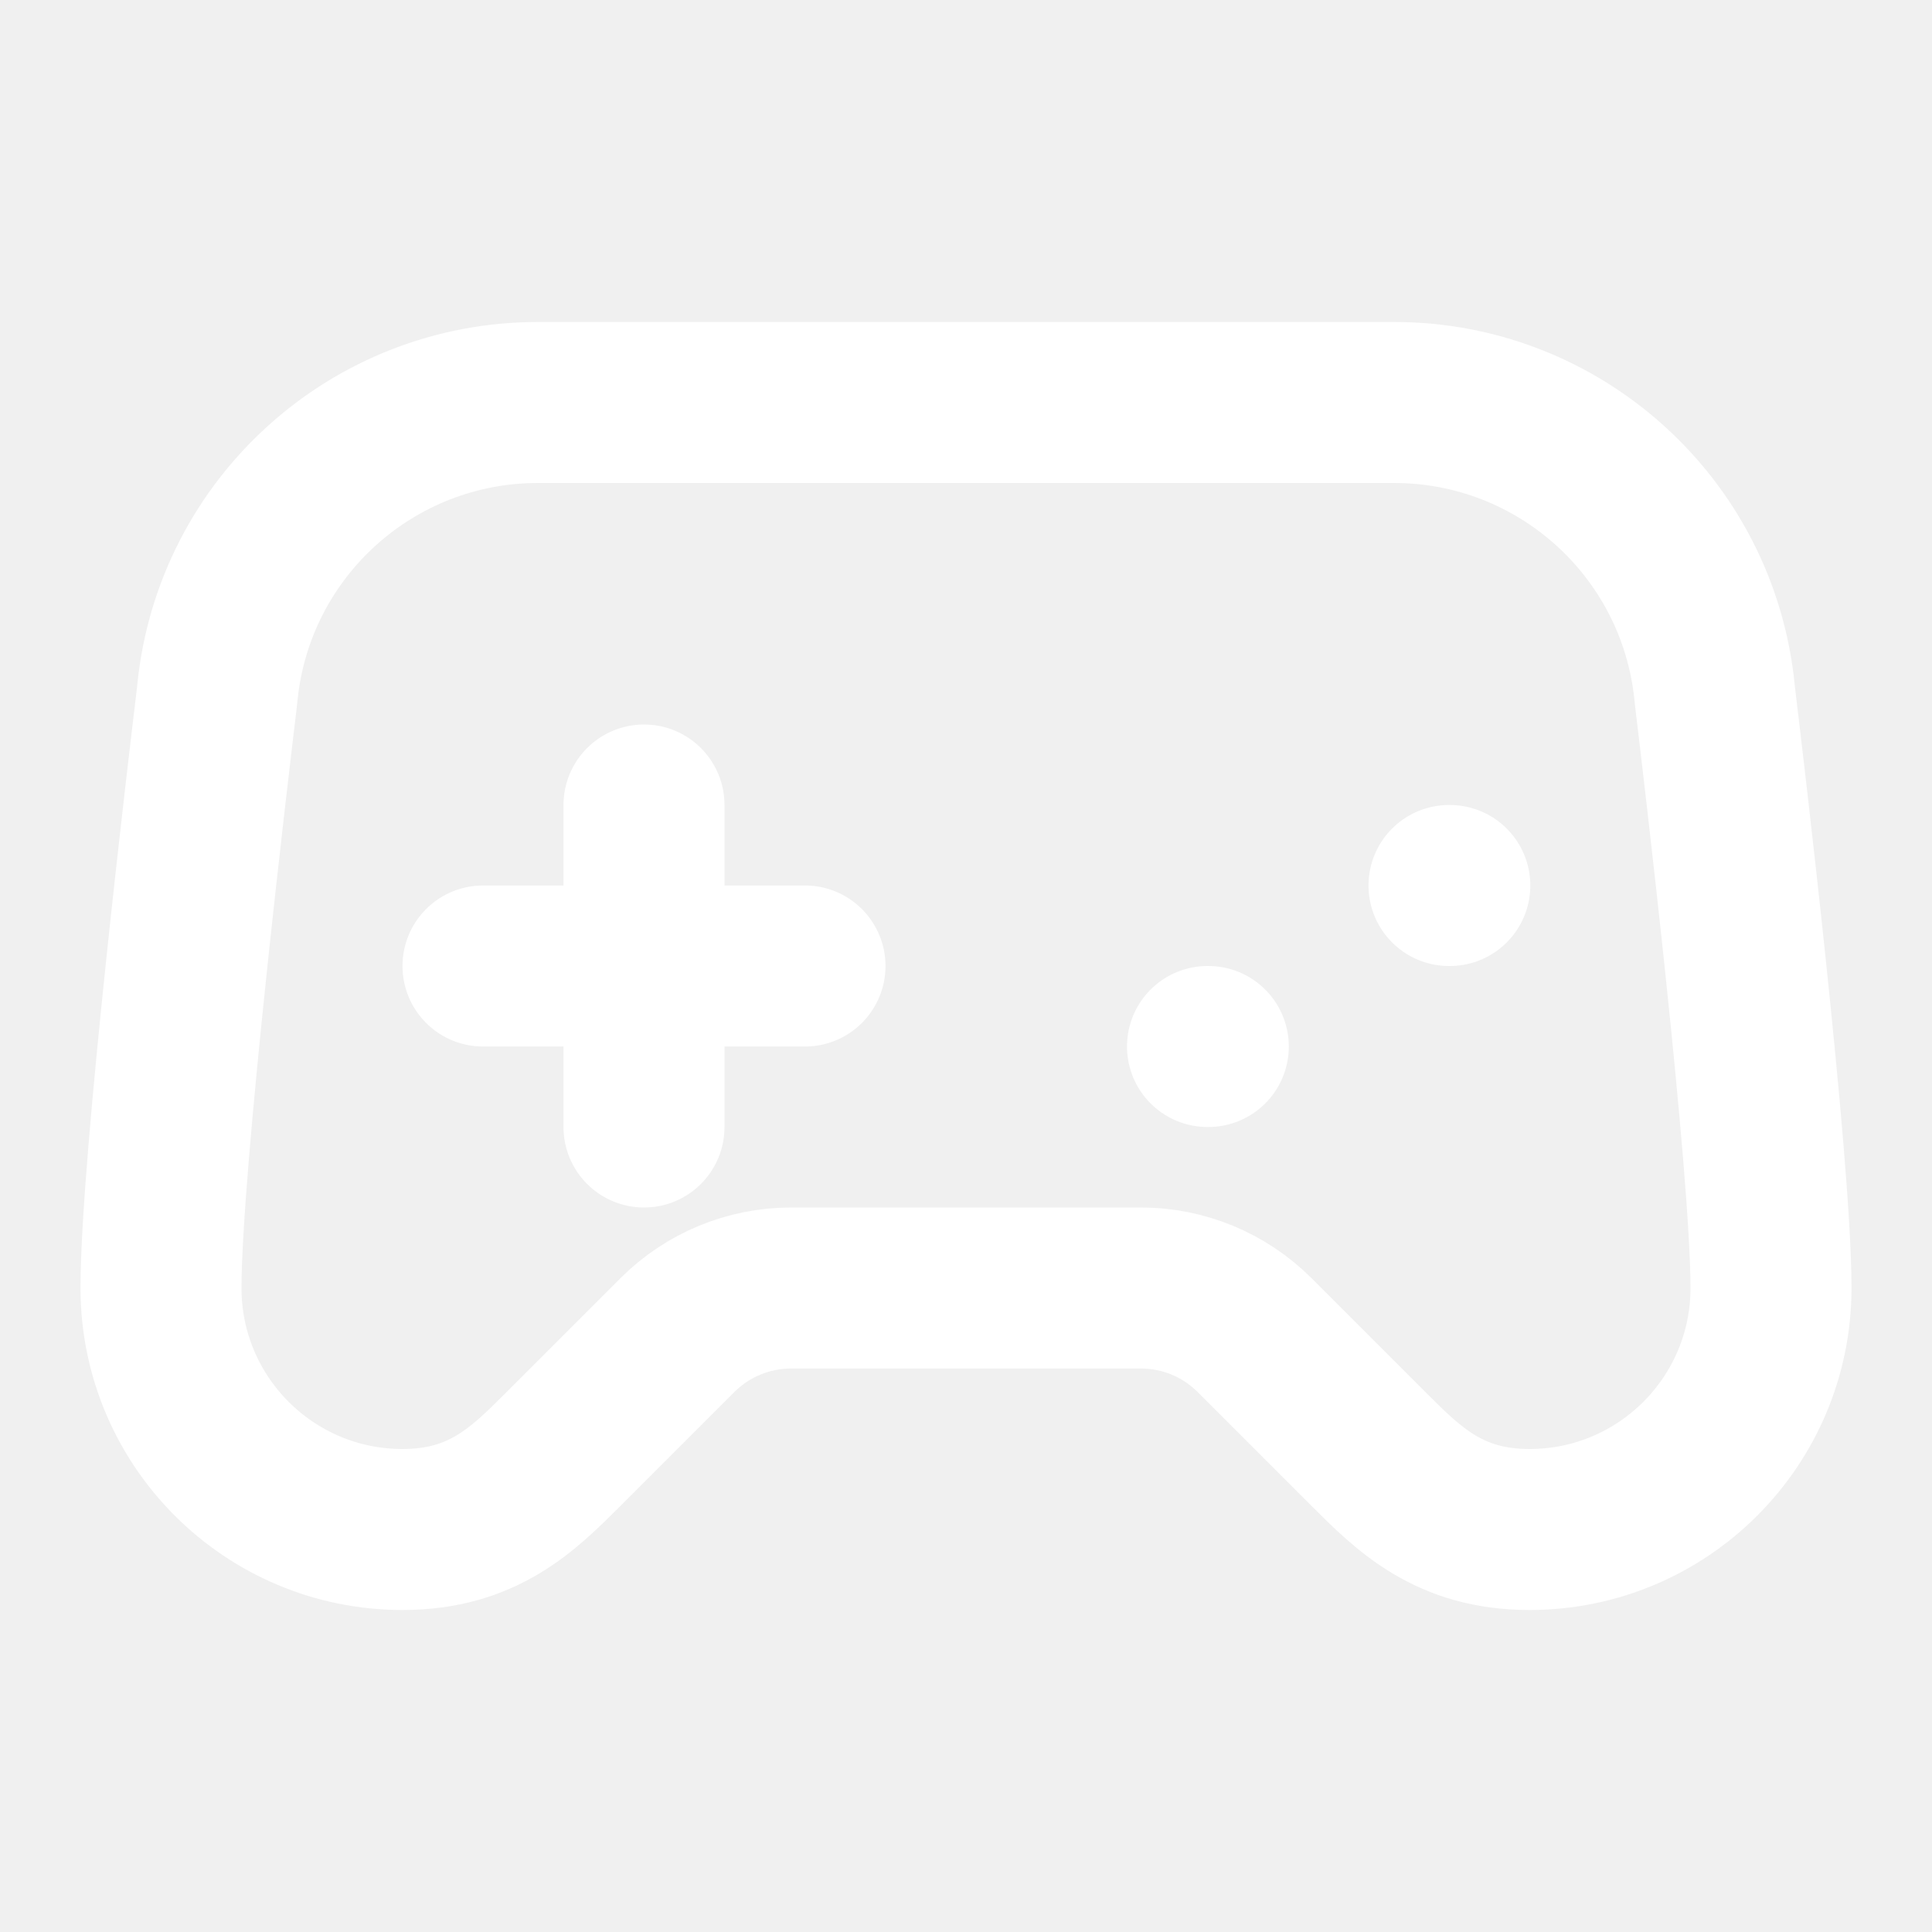
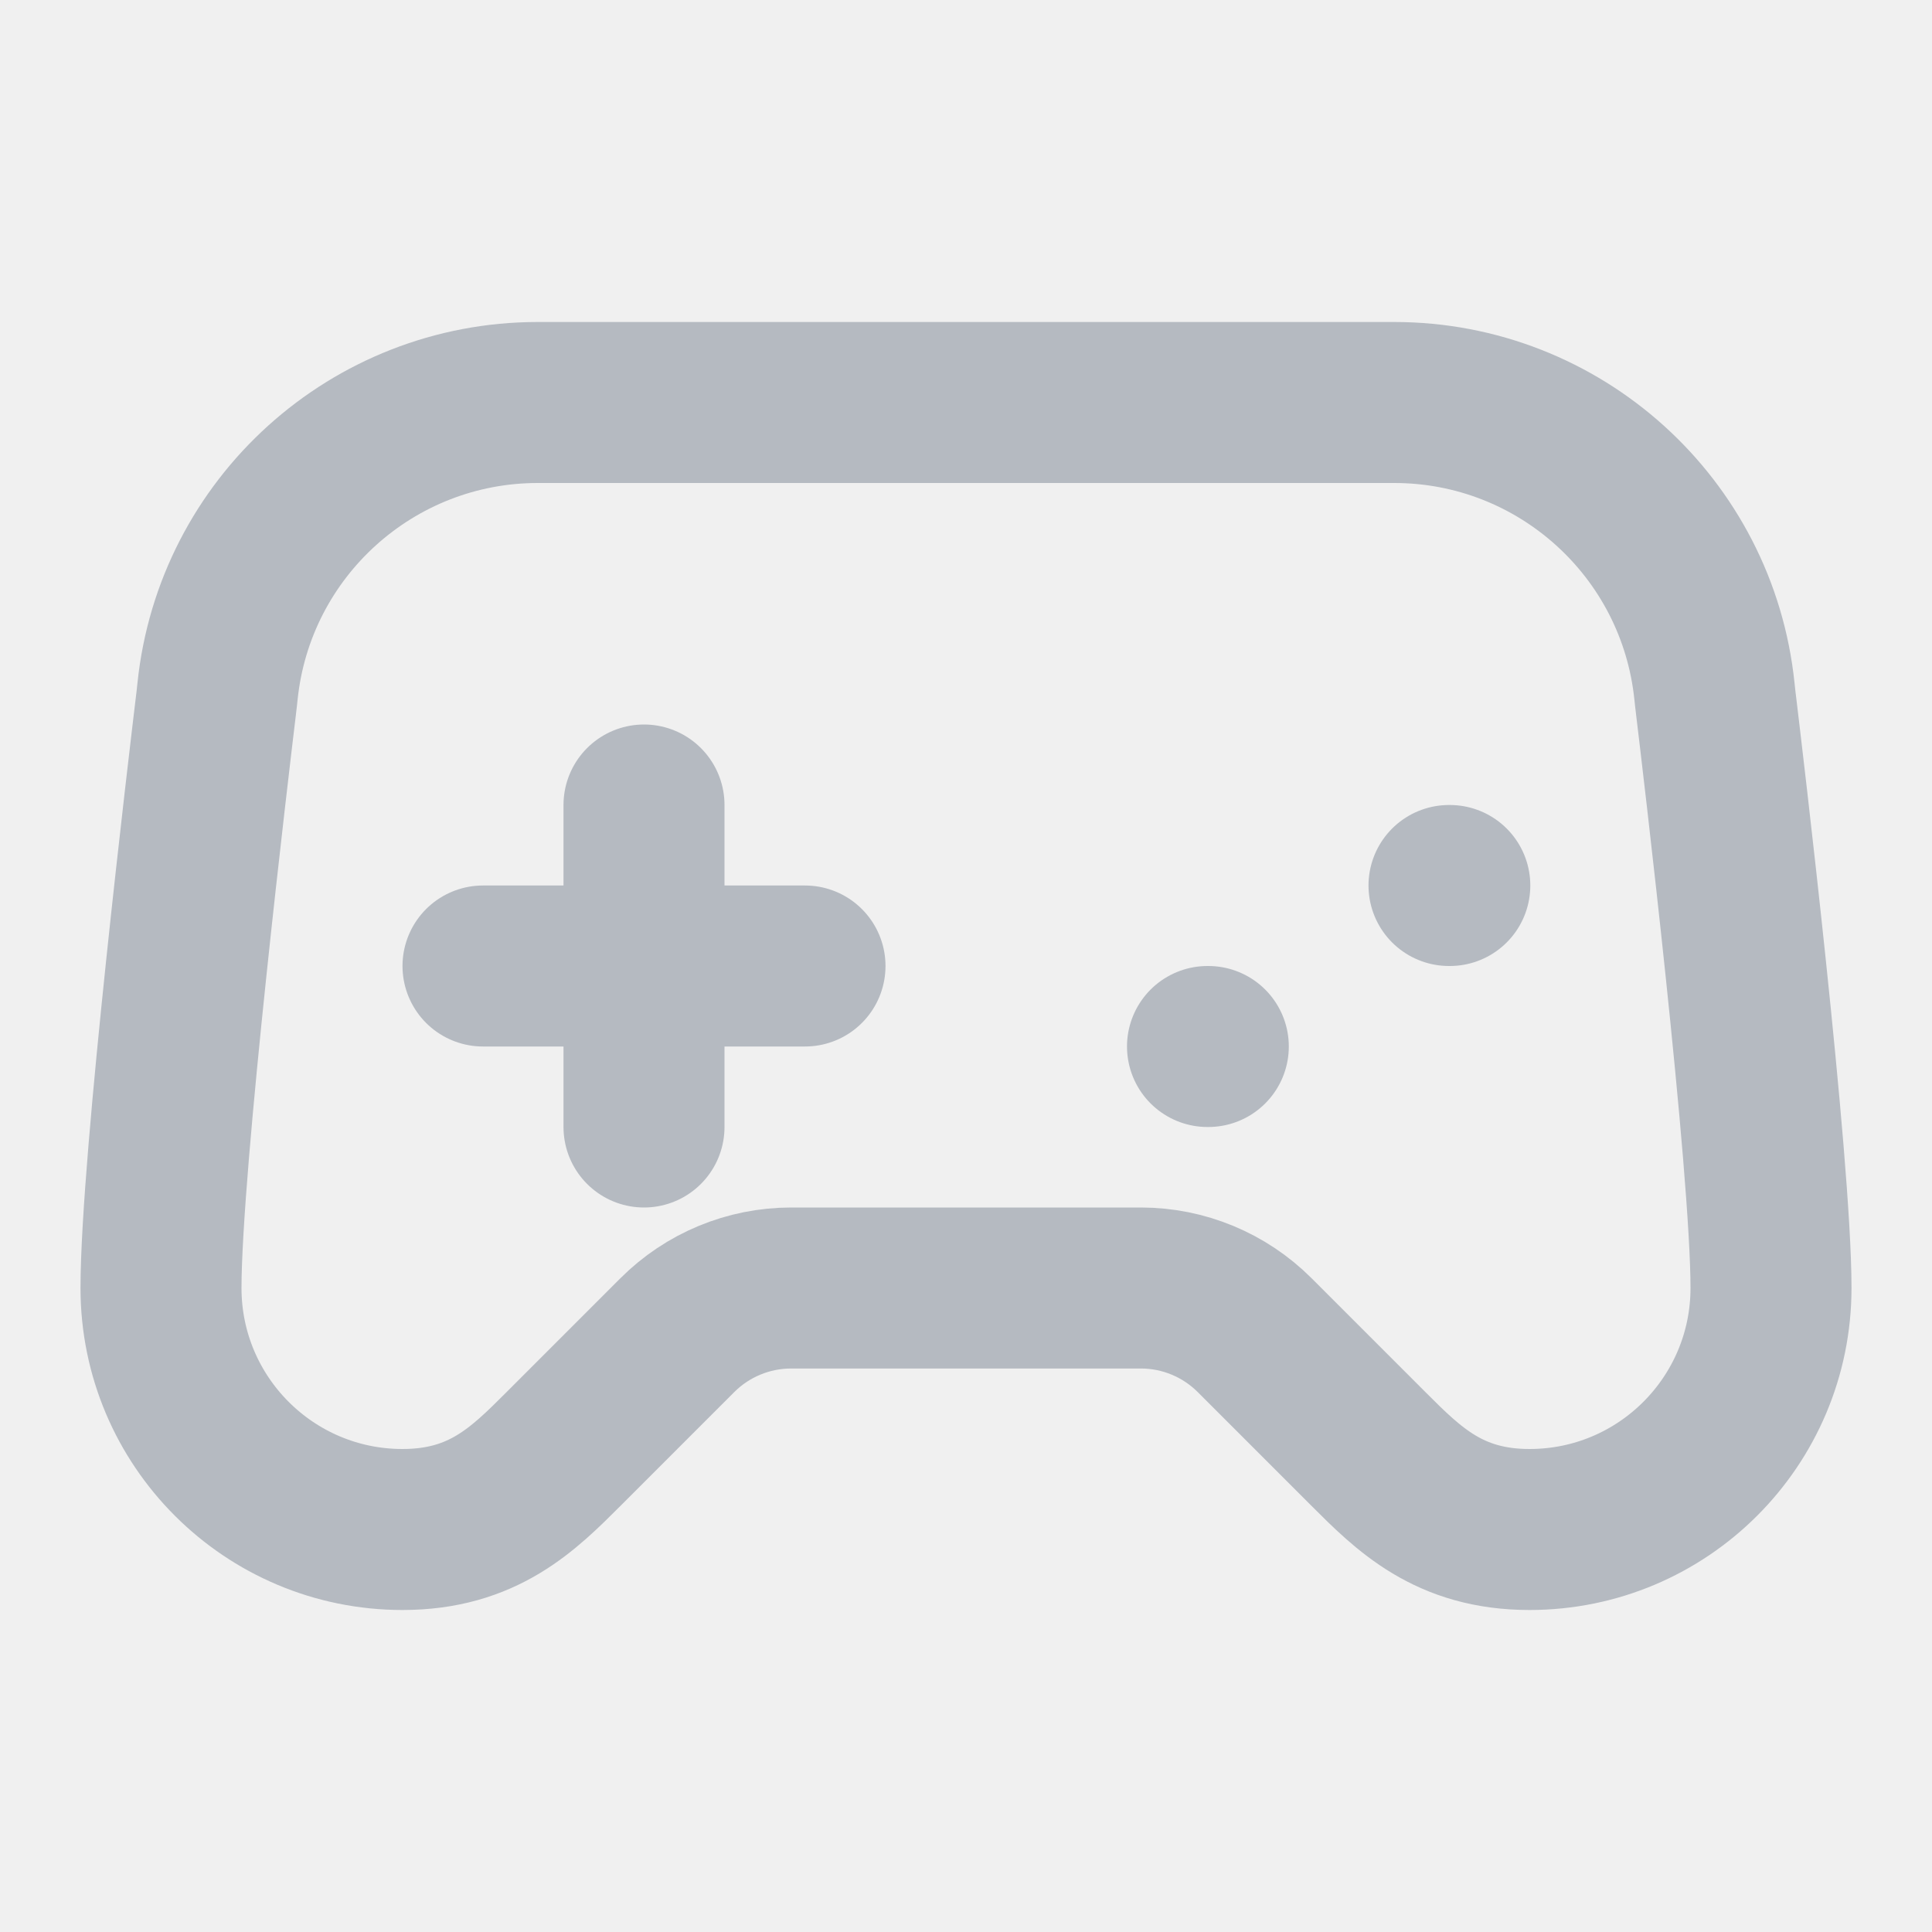
- <svg xmlns="http://www.w3.org/2000/svg" width="24" height="24" viewBox="0 0 24 24" fill="none" stroke="#ffffff" stroke-width="2" stroke-linecap="round" stroke-linejoin="round">
+ <svg xmlns="http://www.w3.org/2000/svg" width="24" height="24" viewBox="0 0 24 24" fill="none" stroke="#b5bac1" stroke-width="2" stroke-linecap="round" stroke-linejoin="round">
  <line x1="6" x2="10" y1="12" y2="12" />
  <line x1="8" x2="8" y1="10" y2="14" />
  <line x1="15" x2="15.01" y1="13" y2="13" />
  <line x1="18" x2="18.01" y1="11" y2="11" />
  <path d="M17.32 5H6.68a4 4 0 0 0-3.978 3.59c-.006.052-.01.101-.017.152C2.604 9.416 2 14.456 2 16a3 3 0 0 0 3 3c1 0 1.5-.5 2-1l1.414-1.414A2 2 0 0 1 9.828 16h4.344a2 2 0 0 1 1.414.586L17 18c.5.5 1 1 2 1a3 3 0 0 0 3-3c0-1.545-.604-6.584-.685-7.258-.007-.05-.011-.1-.017-.151A4 4 0 0 0 17.32 5z" />
</svg>
